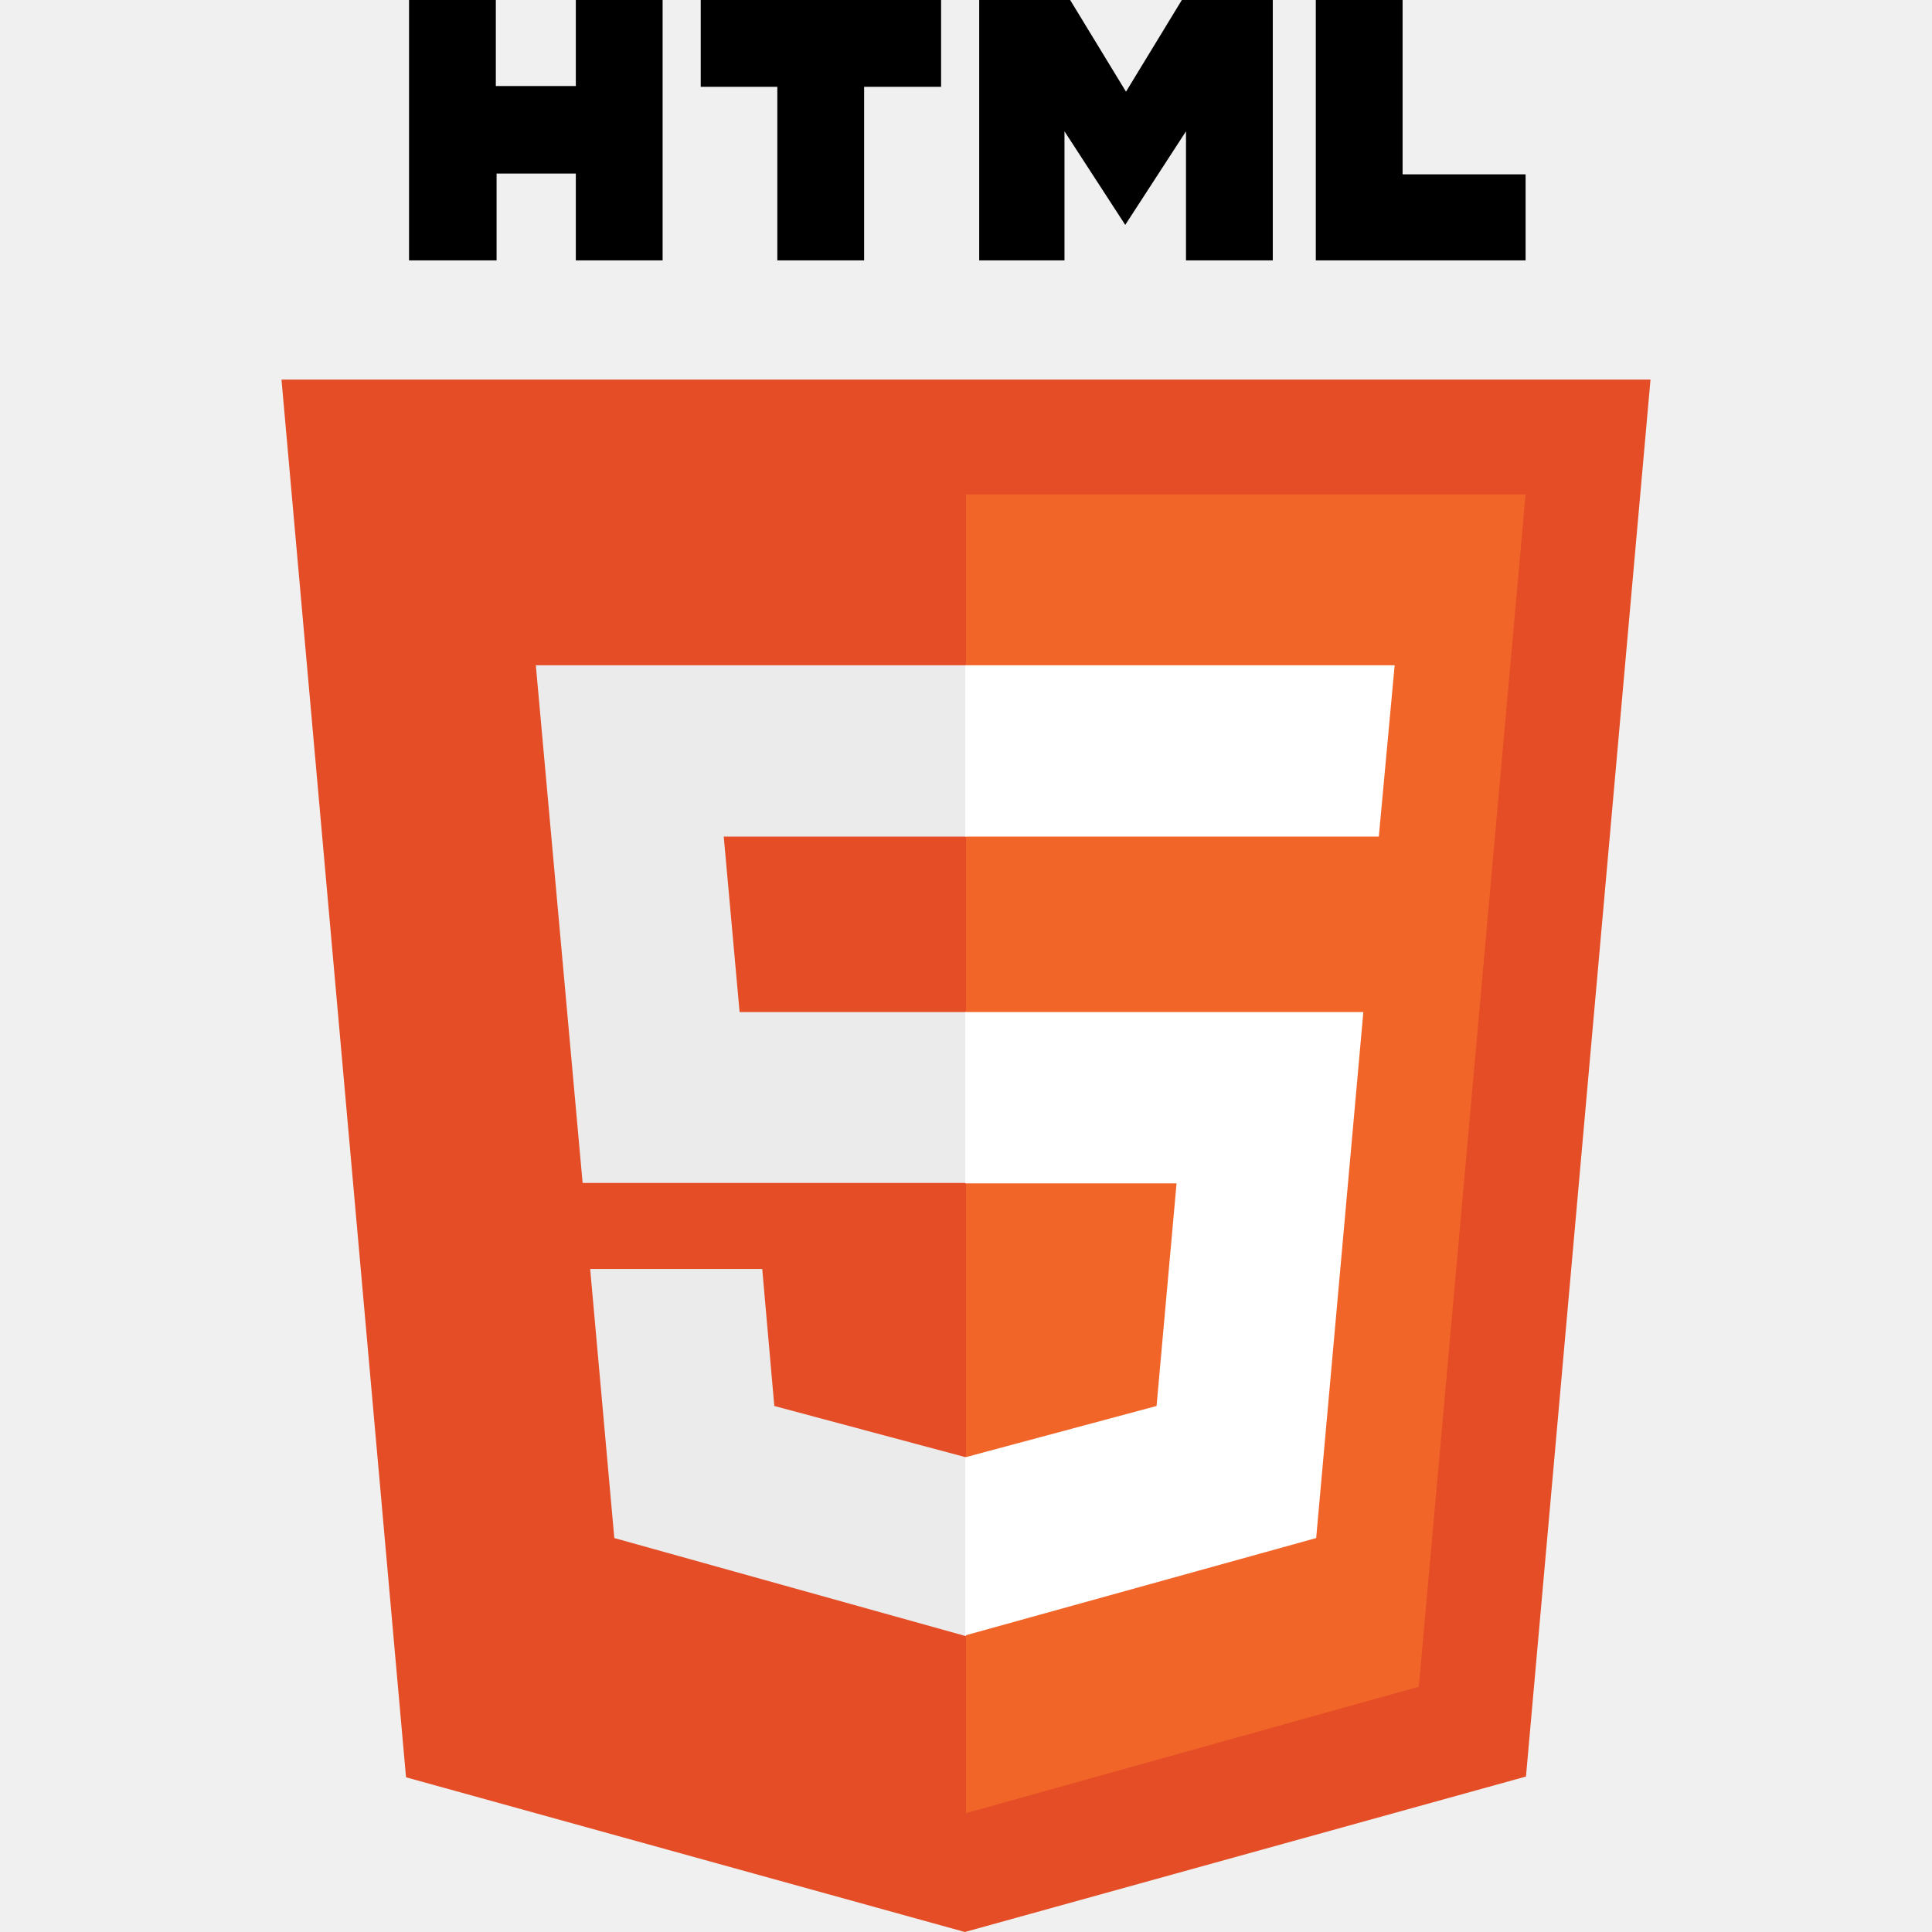
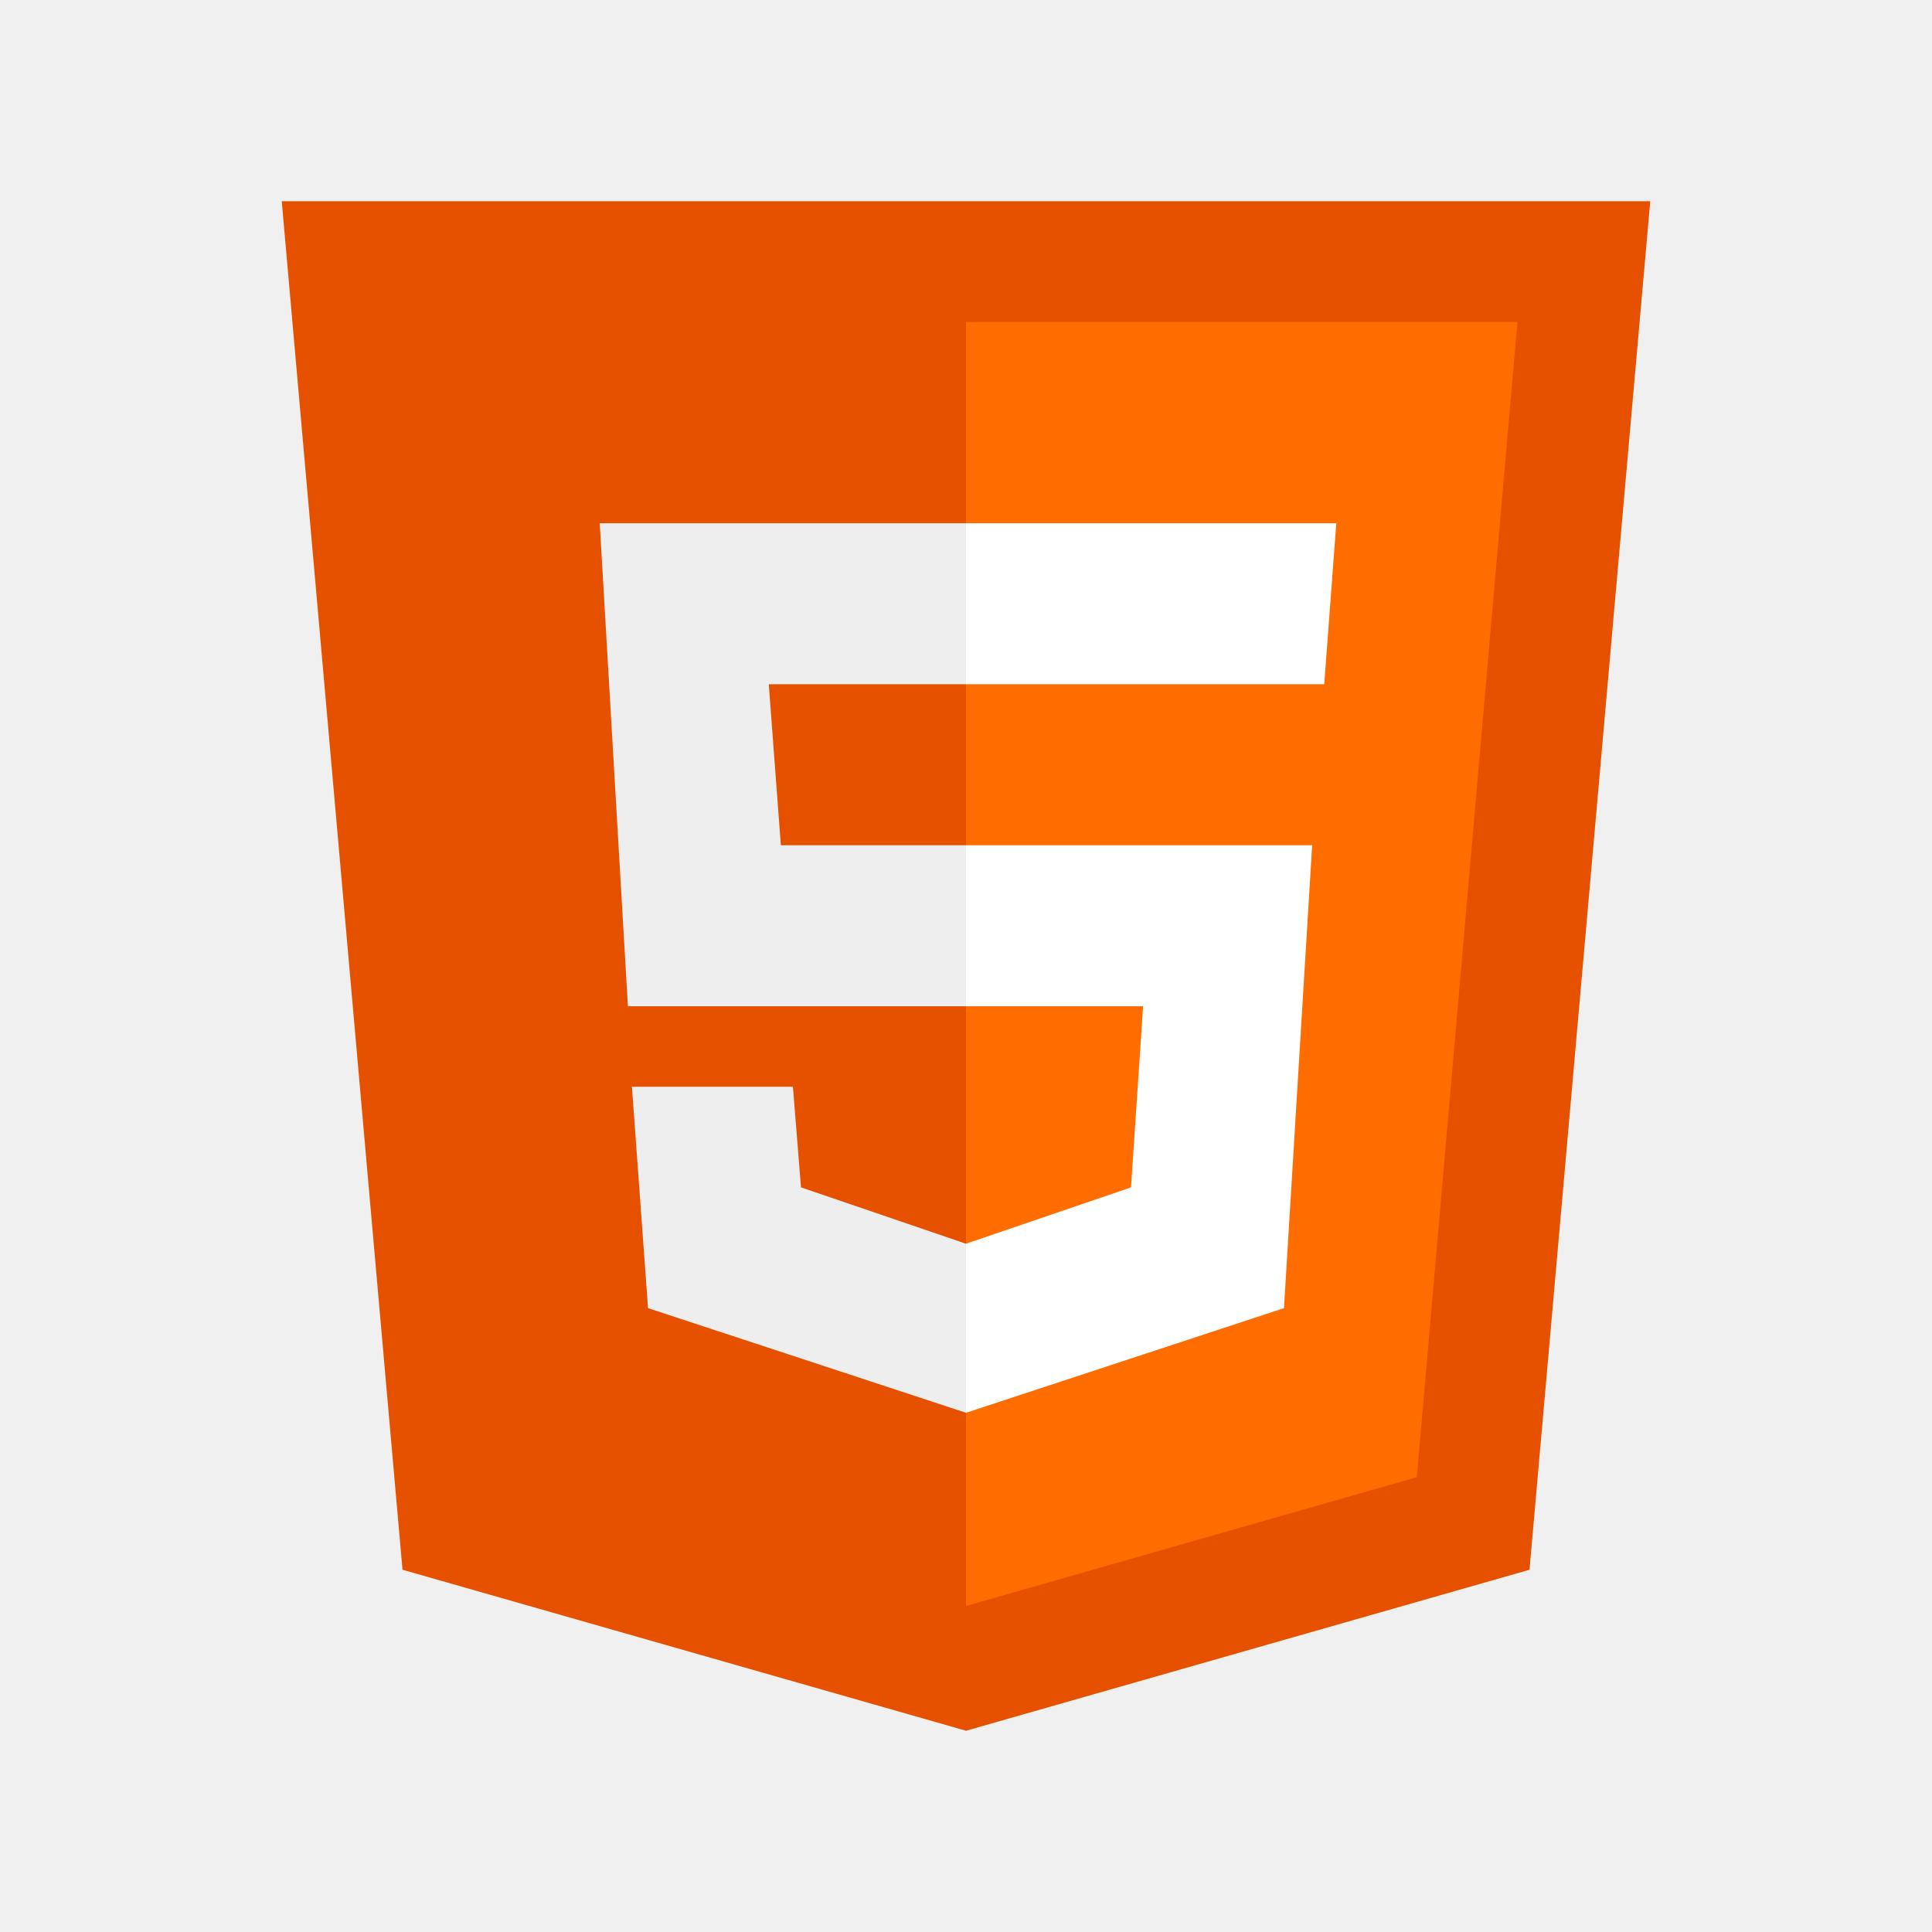
- <svg xmlns="http://www.w3.org/2000/svg" viewBox="0 0 512 512">
-   <path d="M108.4 0h23v22.8h21.2V0h23v69h-23V46h-21v23h-23.2M206 23h-20.3V0h63.7v23H229v46h-23M259.5 0h24.1l14.8 24.3L313.2 0h24.1v69h-23V34.8l-16.1 24.8l-16.1-24.8v34.2h-22.6M348.7 0h23v46.2h32.6V69h-55.6" />
-   <path fill="#e44d26" d="M107.6 471l-33-370.4h362.8l-33 370.2L255.7 512" />
-   <path fill="#f16529" d="M256 480.5V131H404.3L376 447" />
-   <path fill="#ebebeb" d="M142 176.3h114v45.4h-64.2l4.2 46.5h60v45.3H154.4M156.4 336.3H202l3.2 36.3 50.8 13.6v47.4l-93.2-26" />
-   <path fill="#fff" d="M369.6 176.3H255.8v45.4h109.6M361.3 268.2H255.8v45.4h56l-5.3 59-50.7 13.6v47.2l93-25.8" />
+ <svg xmlns="http://www.w3.org/2000/svg" viewBox="0 0 48 48" width="48px" height="48px">
+   <path fill="#E65100" d="M41,5H7l3,34l14,4l14-4L41,5L41,5z" />
+   <path fill="#FF6D00" d="M24 8L24 39.9 35.2 36.7 37.7 8z" />
+   <path fill="#FFF" d="M24,25v-4h8.6l-0.7,11.5L24,35.1v-4.2l4.1-1.4l0.3-4.5H24z M32.9,17l0.3-4H24v4H32.9z" />
+   <path fill="#EEE" d="M24,30.9v4.2l-7.9-2.6L15.7,27h4l0.2,2.5L24,30.9z M19.1,17H24v-4h-9.1l0.7,12H24v-4h-4.6L19.1,17z" />
</svg>
